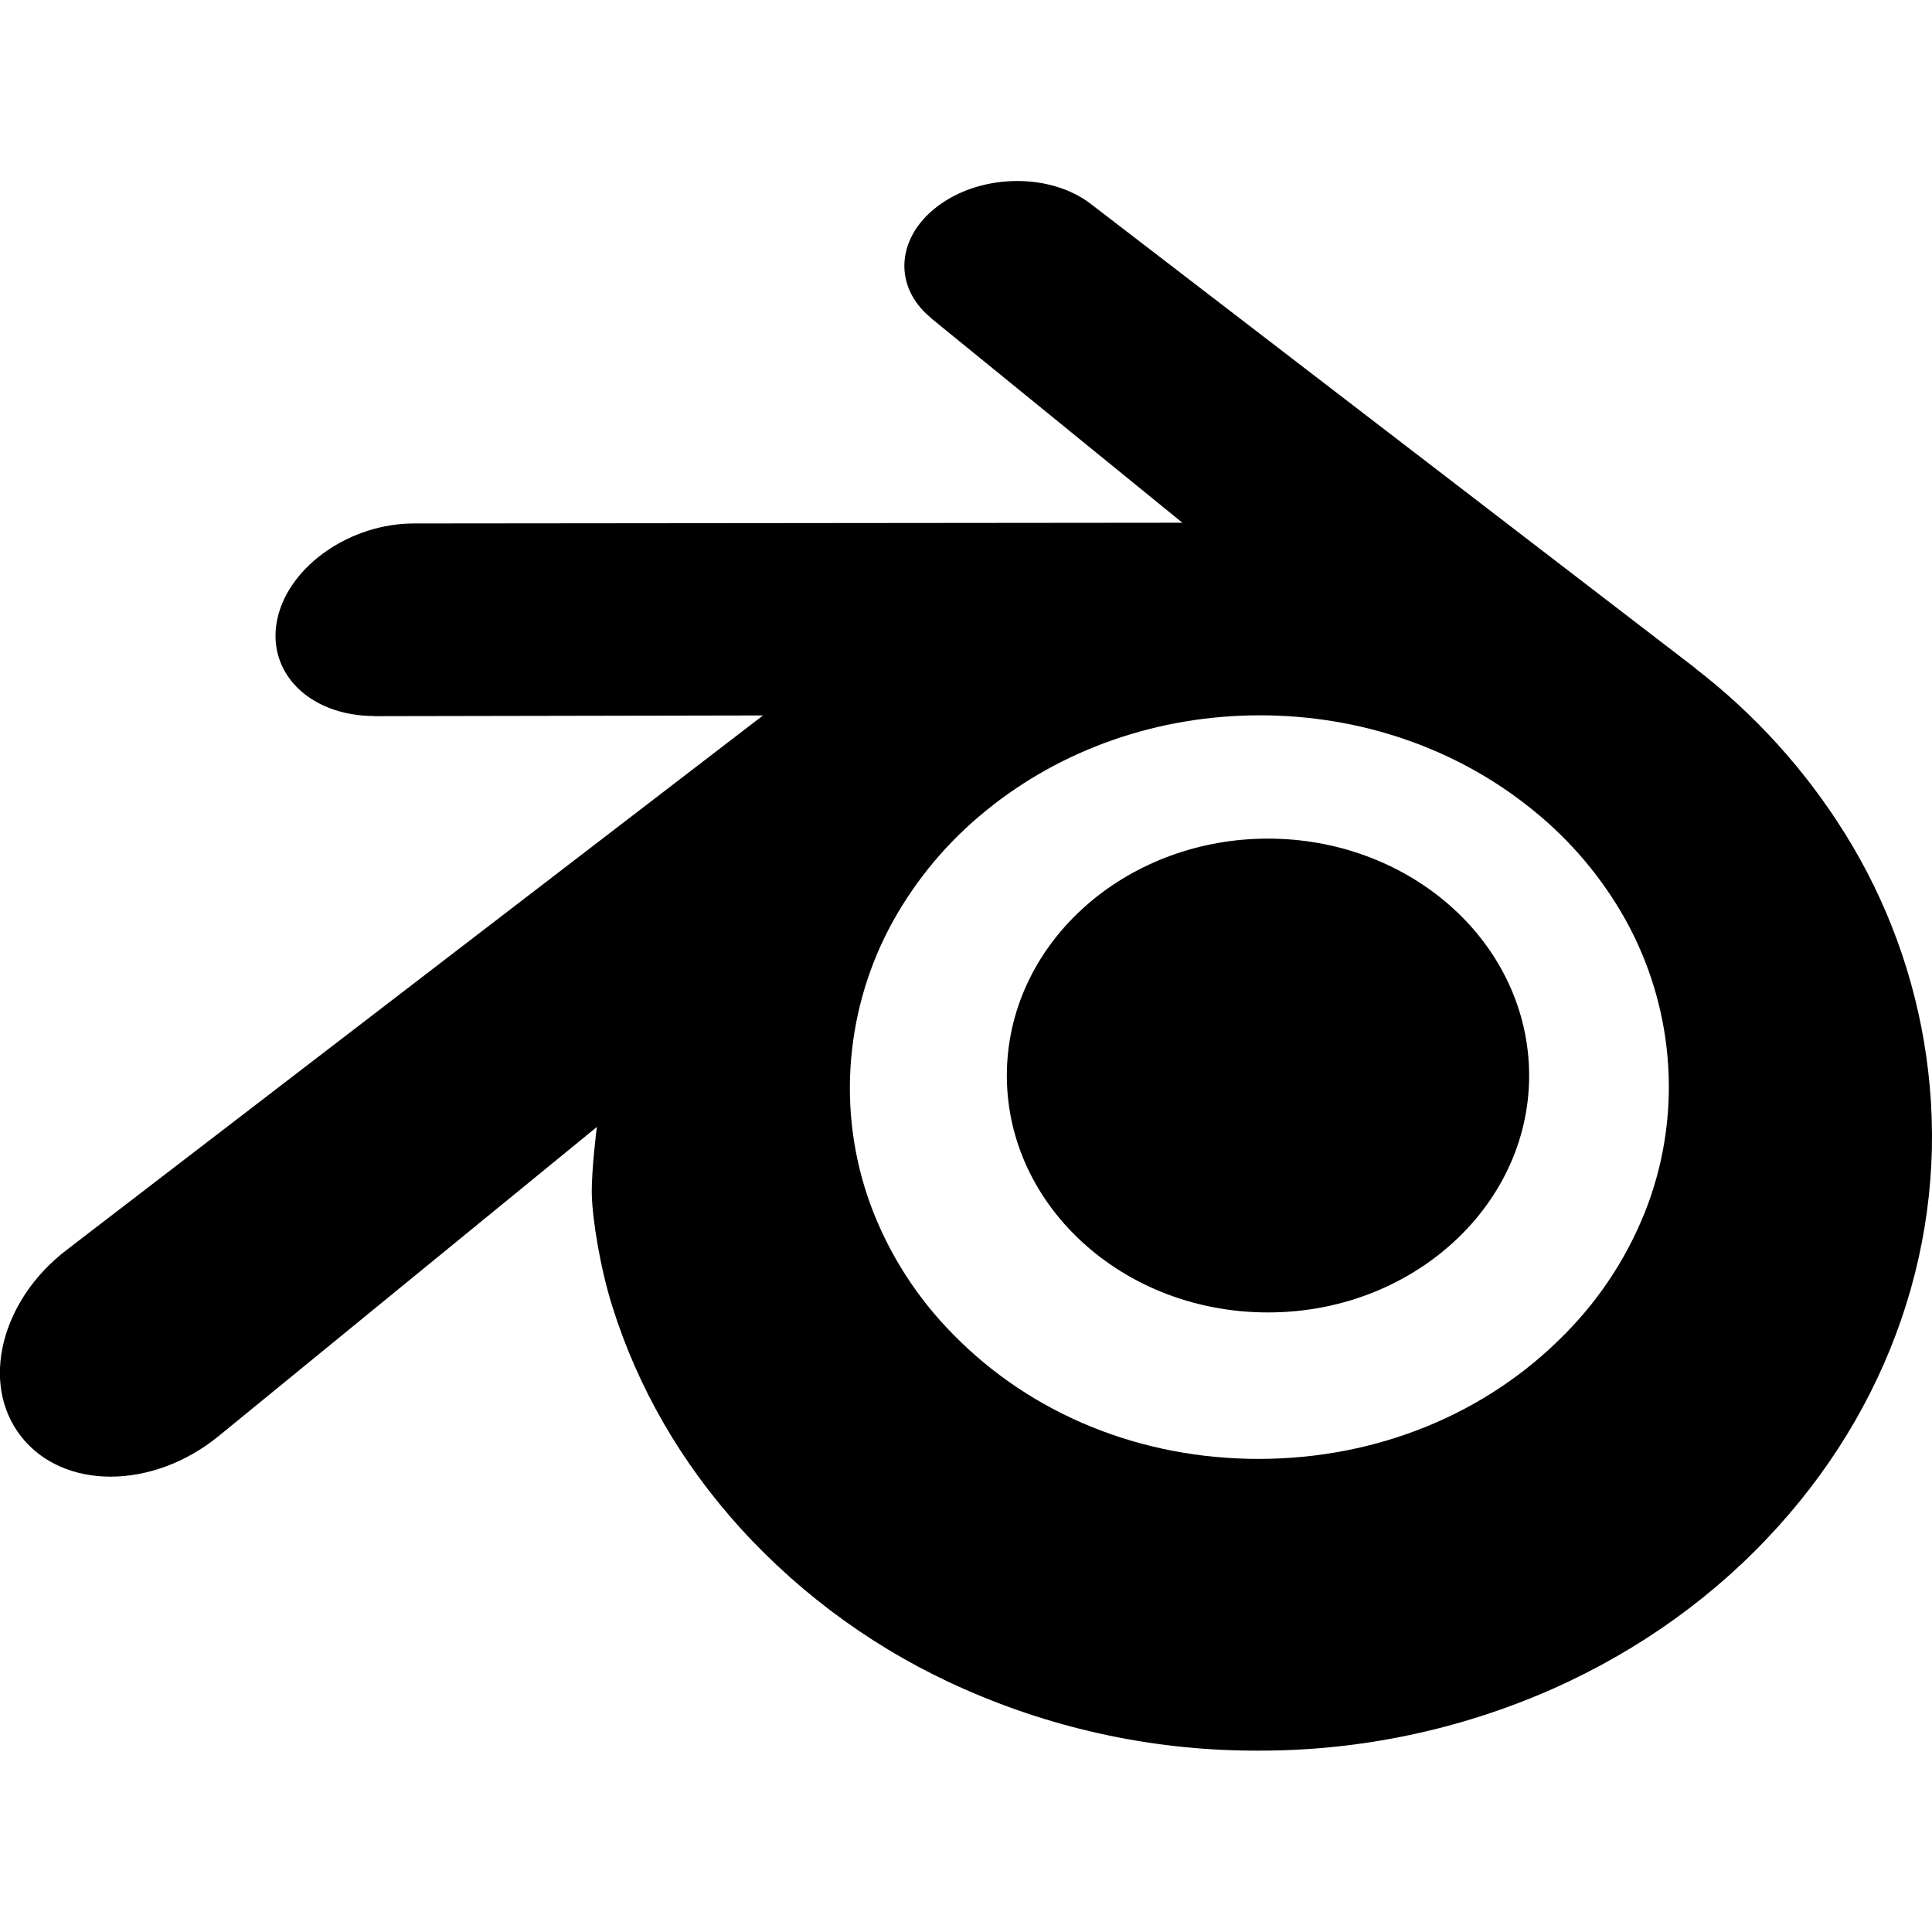
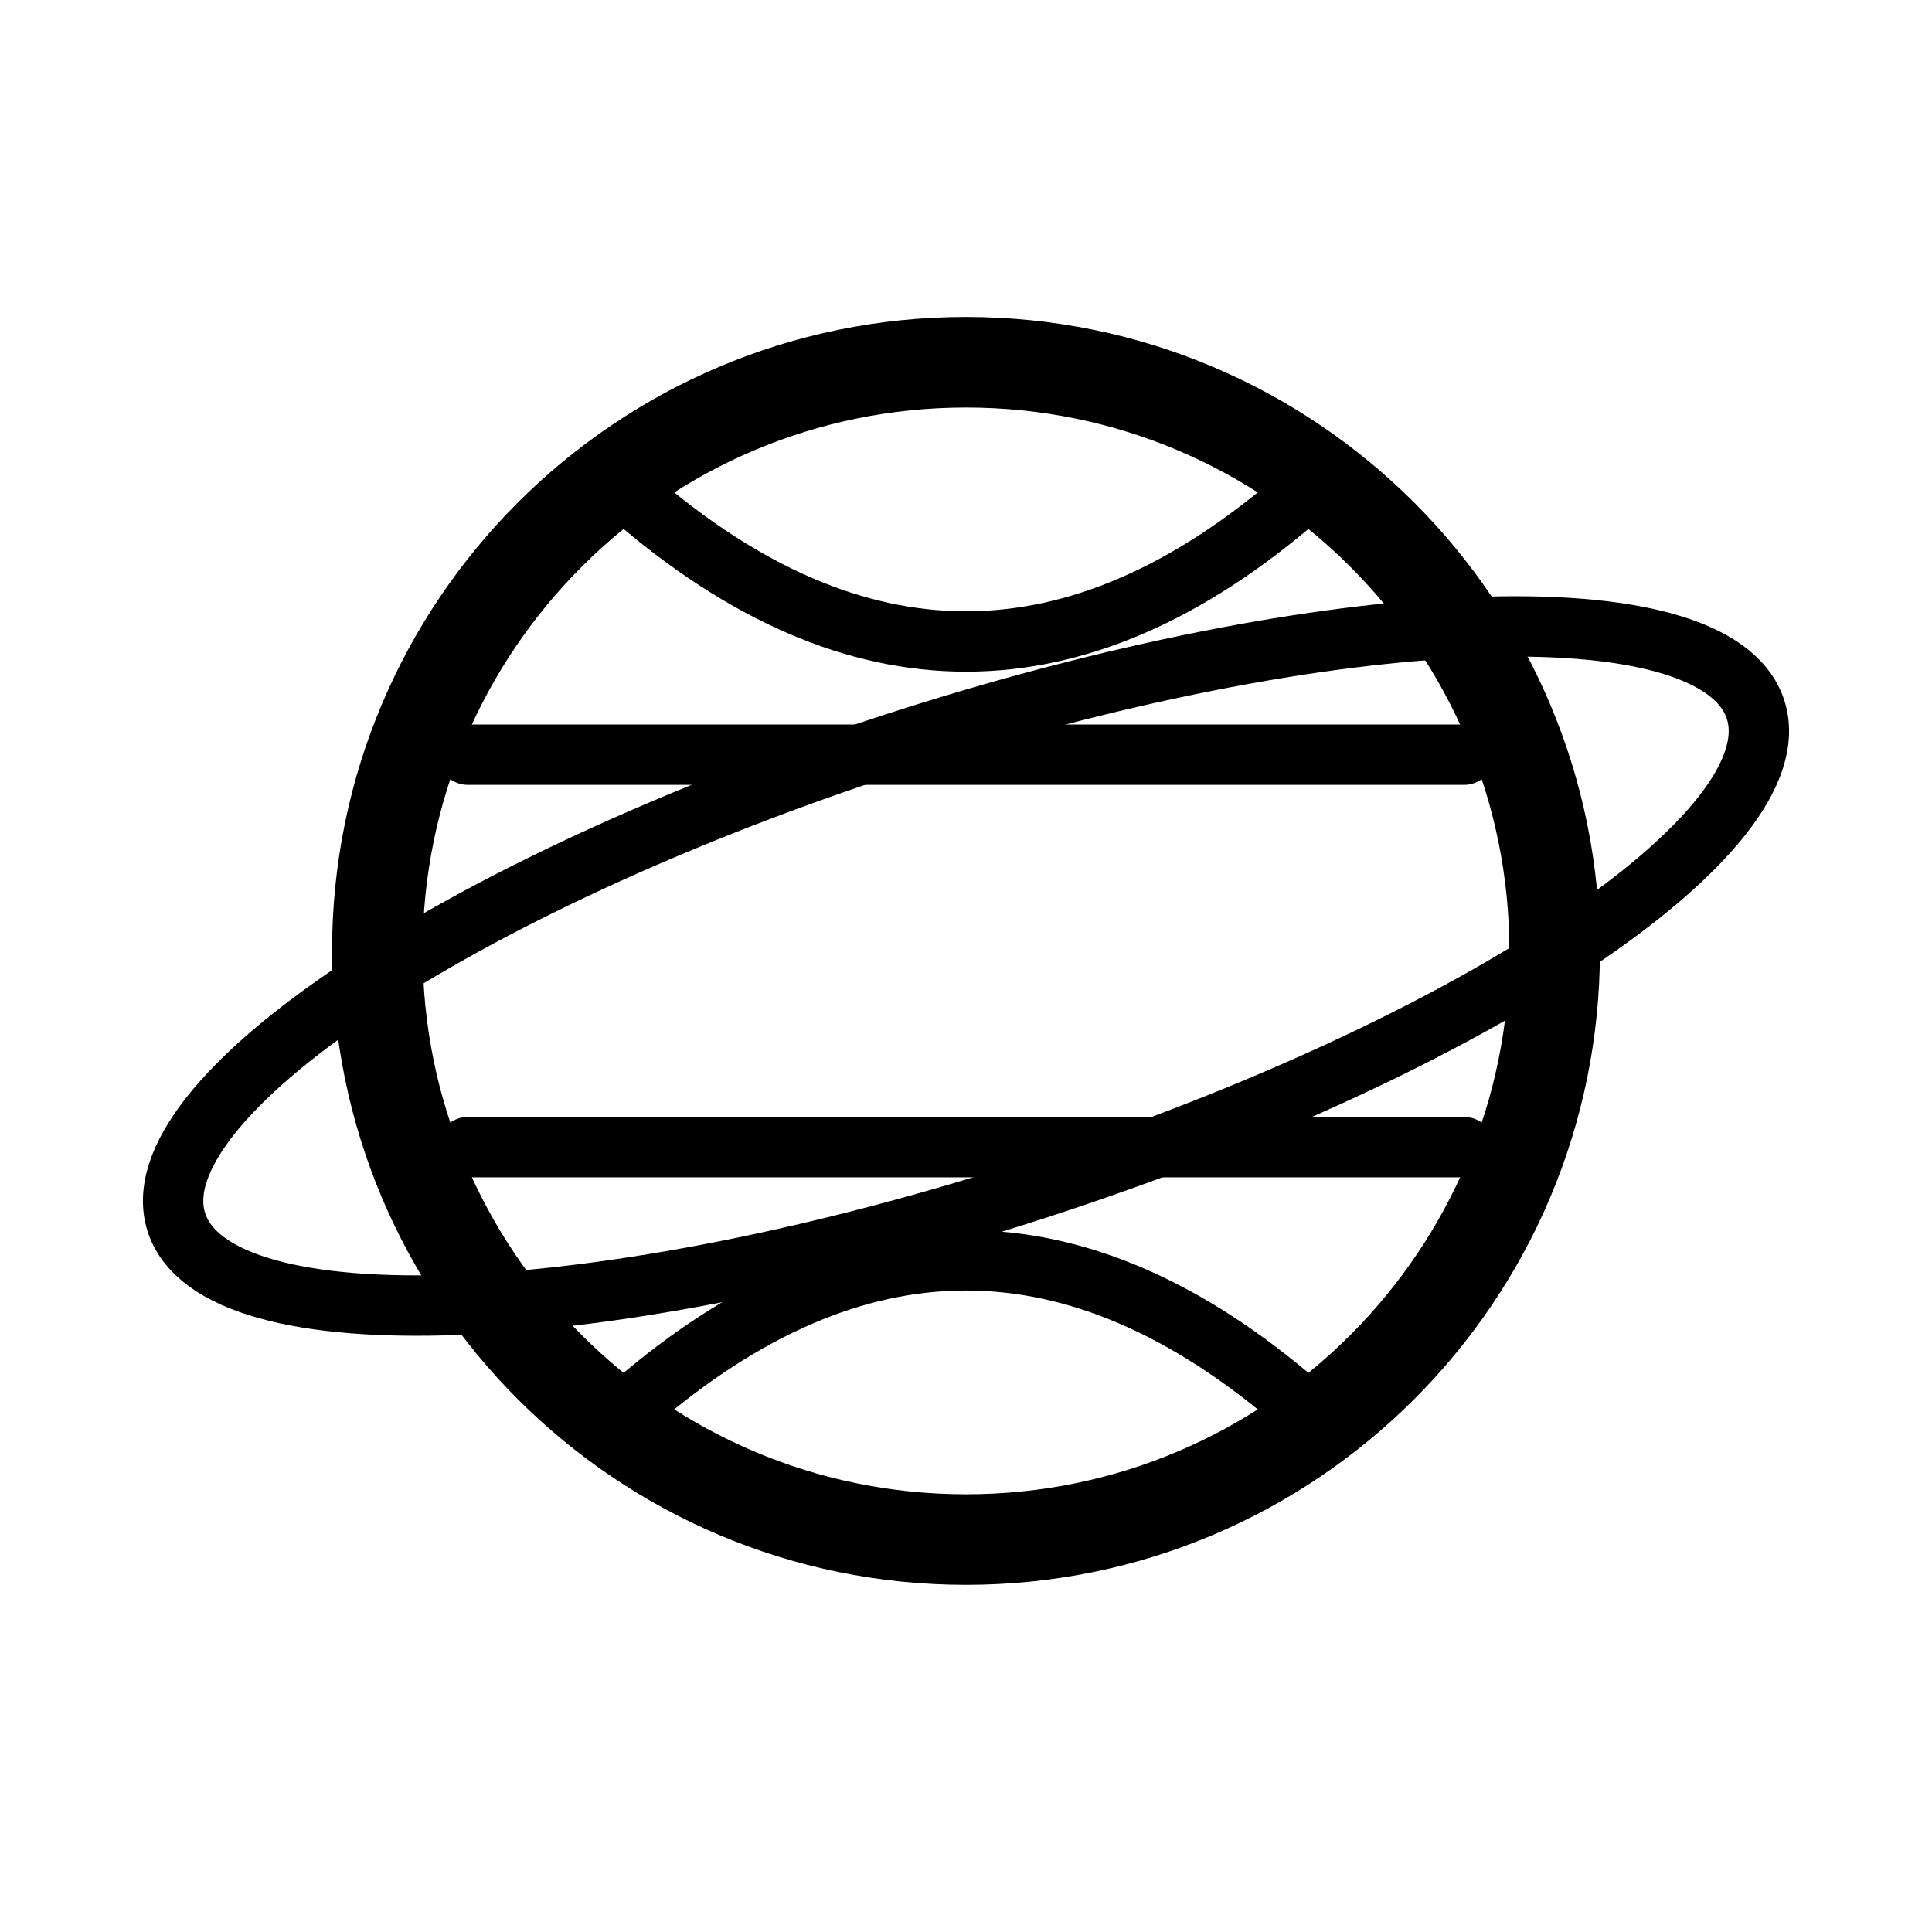
- <svg xmlns="http://www.w3.org/2000/svg" viewBox="0 0 16 16">
-   <path fill="#000000" d="M4.901 9.888c.004.208.07.614.17.931.21.67.566 1.291 1.062 1.838a5.49 5.49 0 0 0 1.857 1.333 5.972 5.972 0 0 0 2.44.508 5.991 5.991 0 0 0 2.439-.516c.723-.324 1.348-.776 1.857-1.34.495-.549.851-1.171 1.061-1.842.106-.339.172-.683.199-1.028.027-.34.015-.681-.033-1.021a4.748 4.748 0 0 0-.677-1.853 5.192 5.192 0 0 0-1.235-1.362l.001-.001-4.998-3.838-.013-.01c-.328-.251-.88-.251-1.24.002-.365.255-.406.677-.082.943l-.001.001 2.084 1.696-6.354.006h-.009c-.525 0-1.029.346-1.13.781-.102.444.255.812.8.814v.001l3.22-.006-5.747 4.411-.022.017c-.542.415-.717 1.106-.376 1.542.347.445 1.084.445 1.632.002L4.943 9.333s-.045.347-.042.555zm8.059 1.16c-.646.659-1.55 1.032-2.53 1.034-.98.002-1.885-.368-2.531-1.026A3.007 3.007 0 0 1 7.208 9.974a2.813 2.813 0 0 1-.159-1.208 2.857 2.857 0 0 1 .347-1.138 3.142 3.142 0 0 1 .769-.914c.628-.512 1.427-.789 2.265-.79.837-.001 1.637.274 2.264.784a3.127 3.127 0 0 1 .769.911c.192.348.312.733.347 1.137a2.815 2.815 0 0 1-.159 1.208 3.023 3.023 0 0 1-.691 1.084M8.341 8.809c.029-.533.291-1.004.685-1.337.387-.327.907-.527 1.475-.527.568 0 1.088.2 1.475.527.394.333.655.804.685 1.336.03.549-.19 1.058-.577 1.435-.394.384-.955.626-1.583.626-.628 0-1.19-.241-1.584-.626-.387-.377-.606-.887-.576-1.435" />
+ <svg xmlns="http://www.w3.org/2000/svg" viewBox="0 0 256 256" width="256" height="256">
+   <g fill="none" stroke="currentColor" stroke-width="12" stroke-linecap="round">
+     <circle cx="128" cy="126" r="78" />
+     <ellipse cx="128" cy="128" rx="110" ry="31" transform="rotate(-18 128 128)" stroke-width="8" />
+     <path d="M62 100 H194" stroke-width="8" />
+     <path d="M62 152 H194" stroke-width="8" />
+     <path d="M84 66 Q128 104 172 66" stroke-width="8" />
+     <path d="M84 186 Q128 148 172 186" stroke-width="8" />
+   </g>
</svg>
